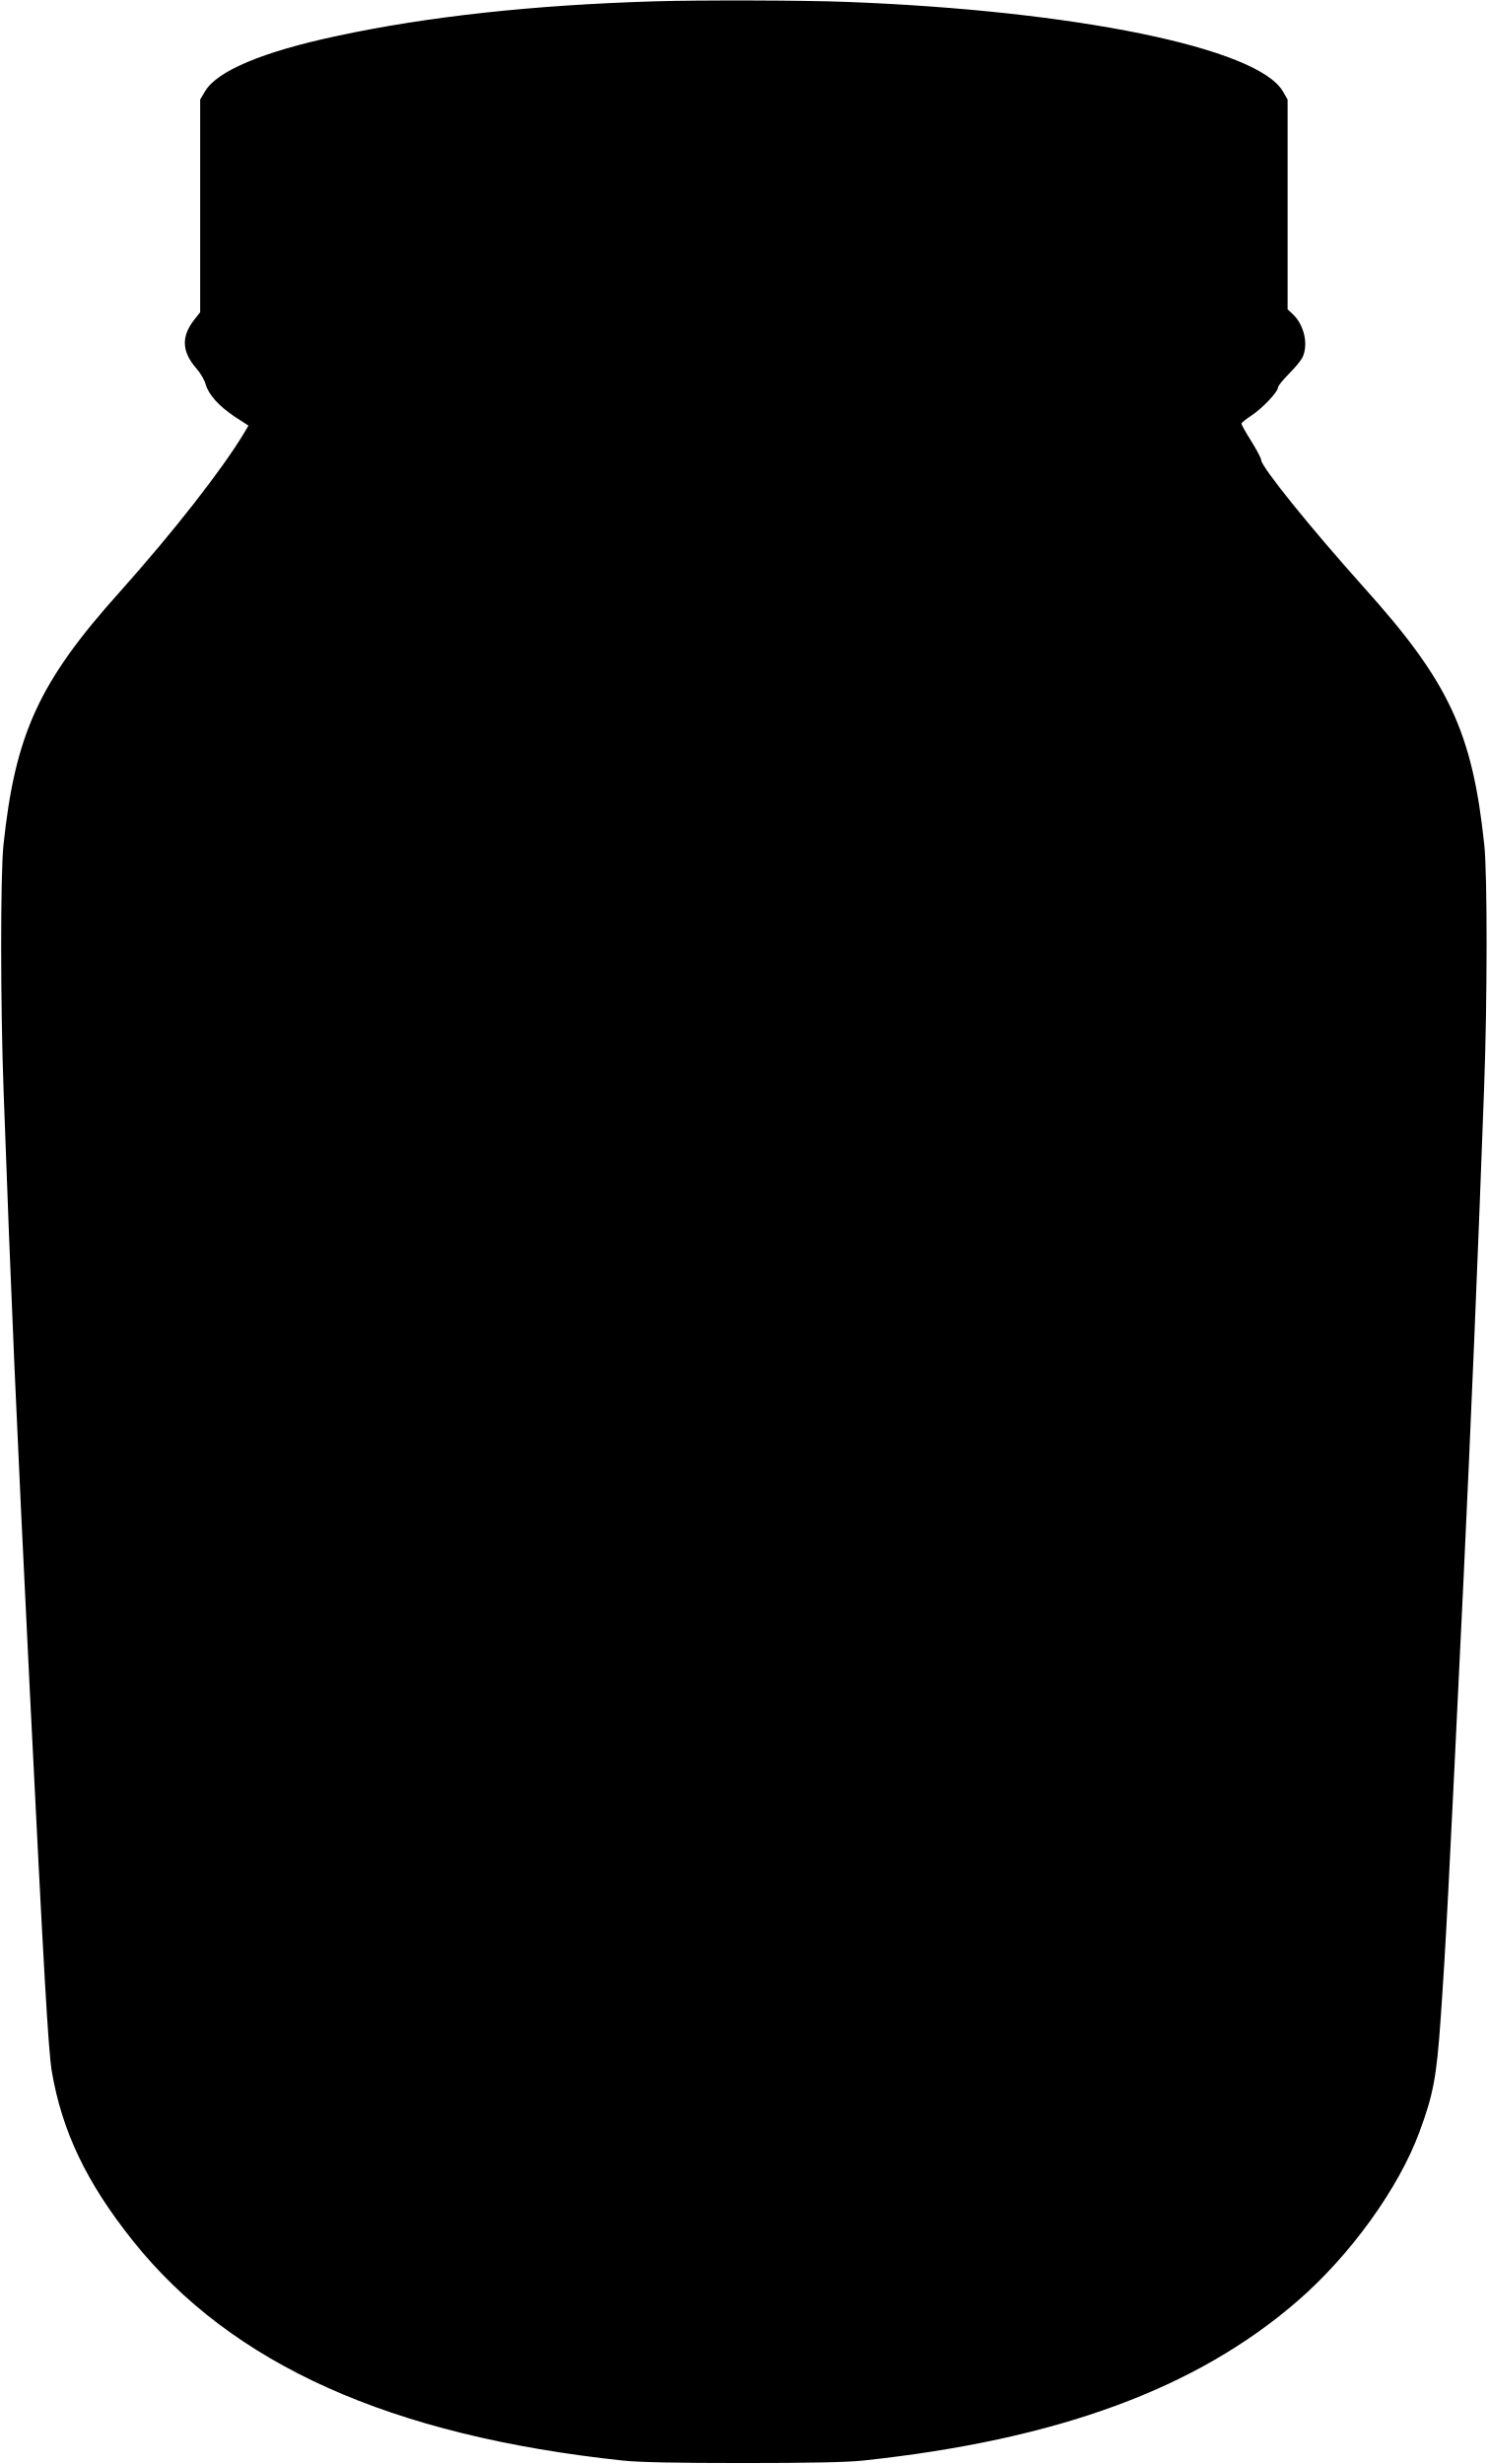
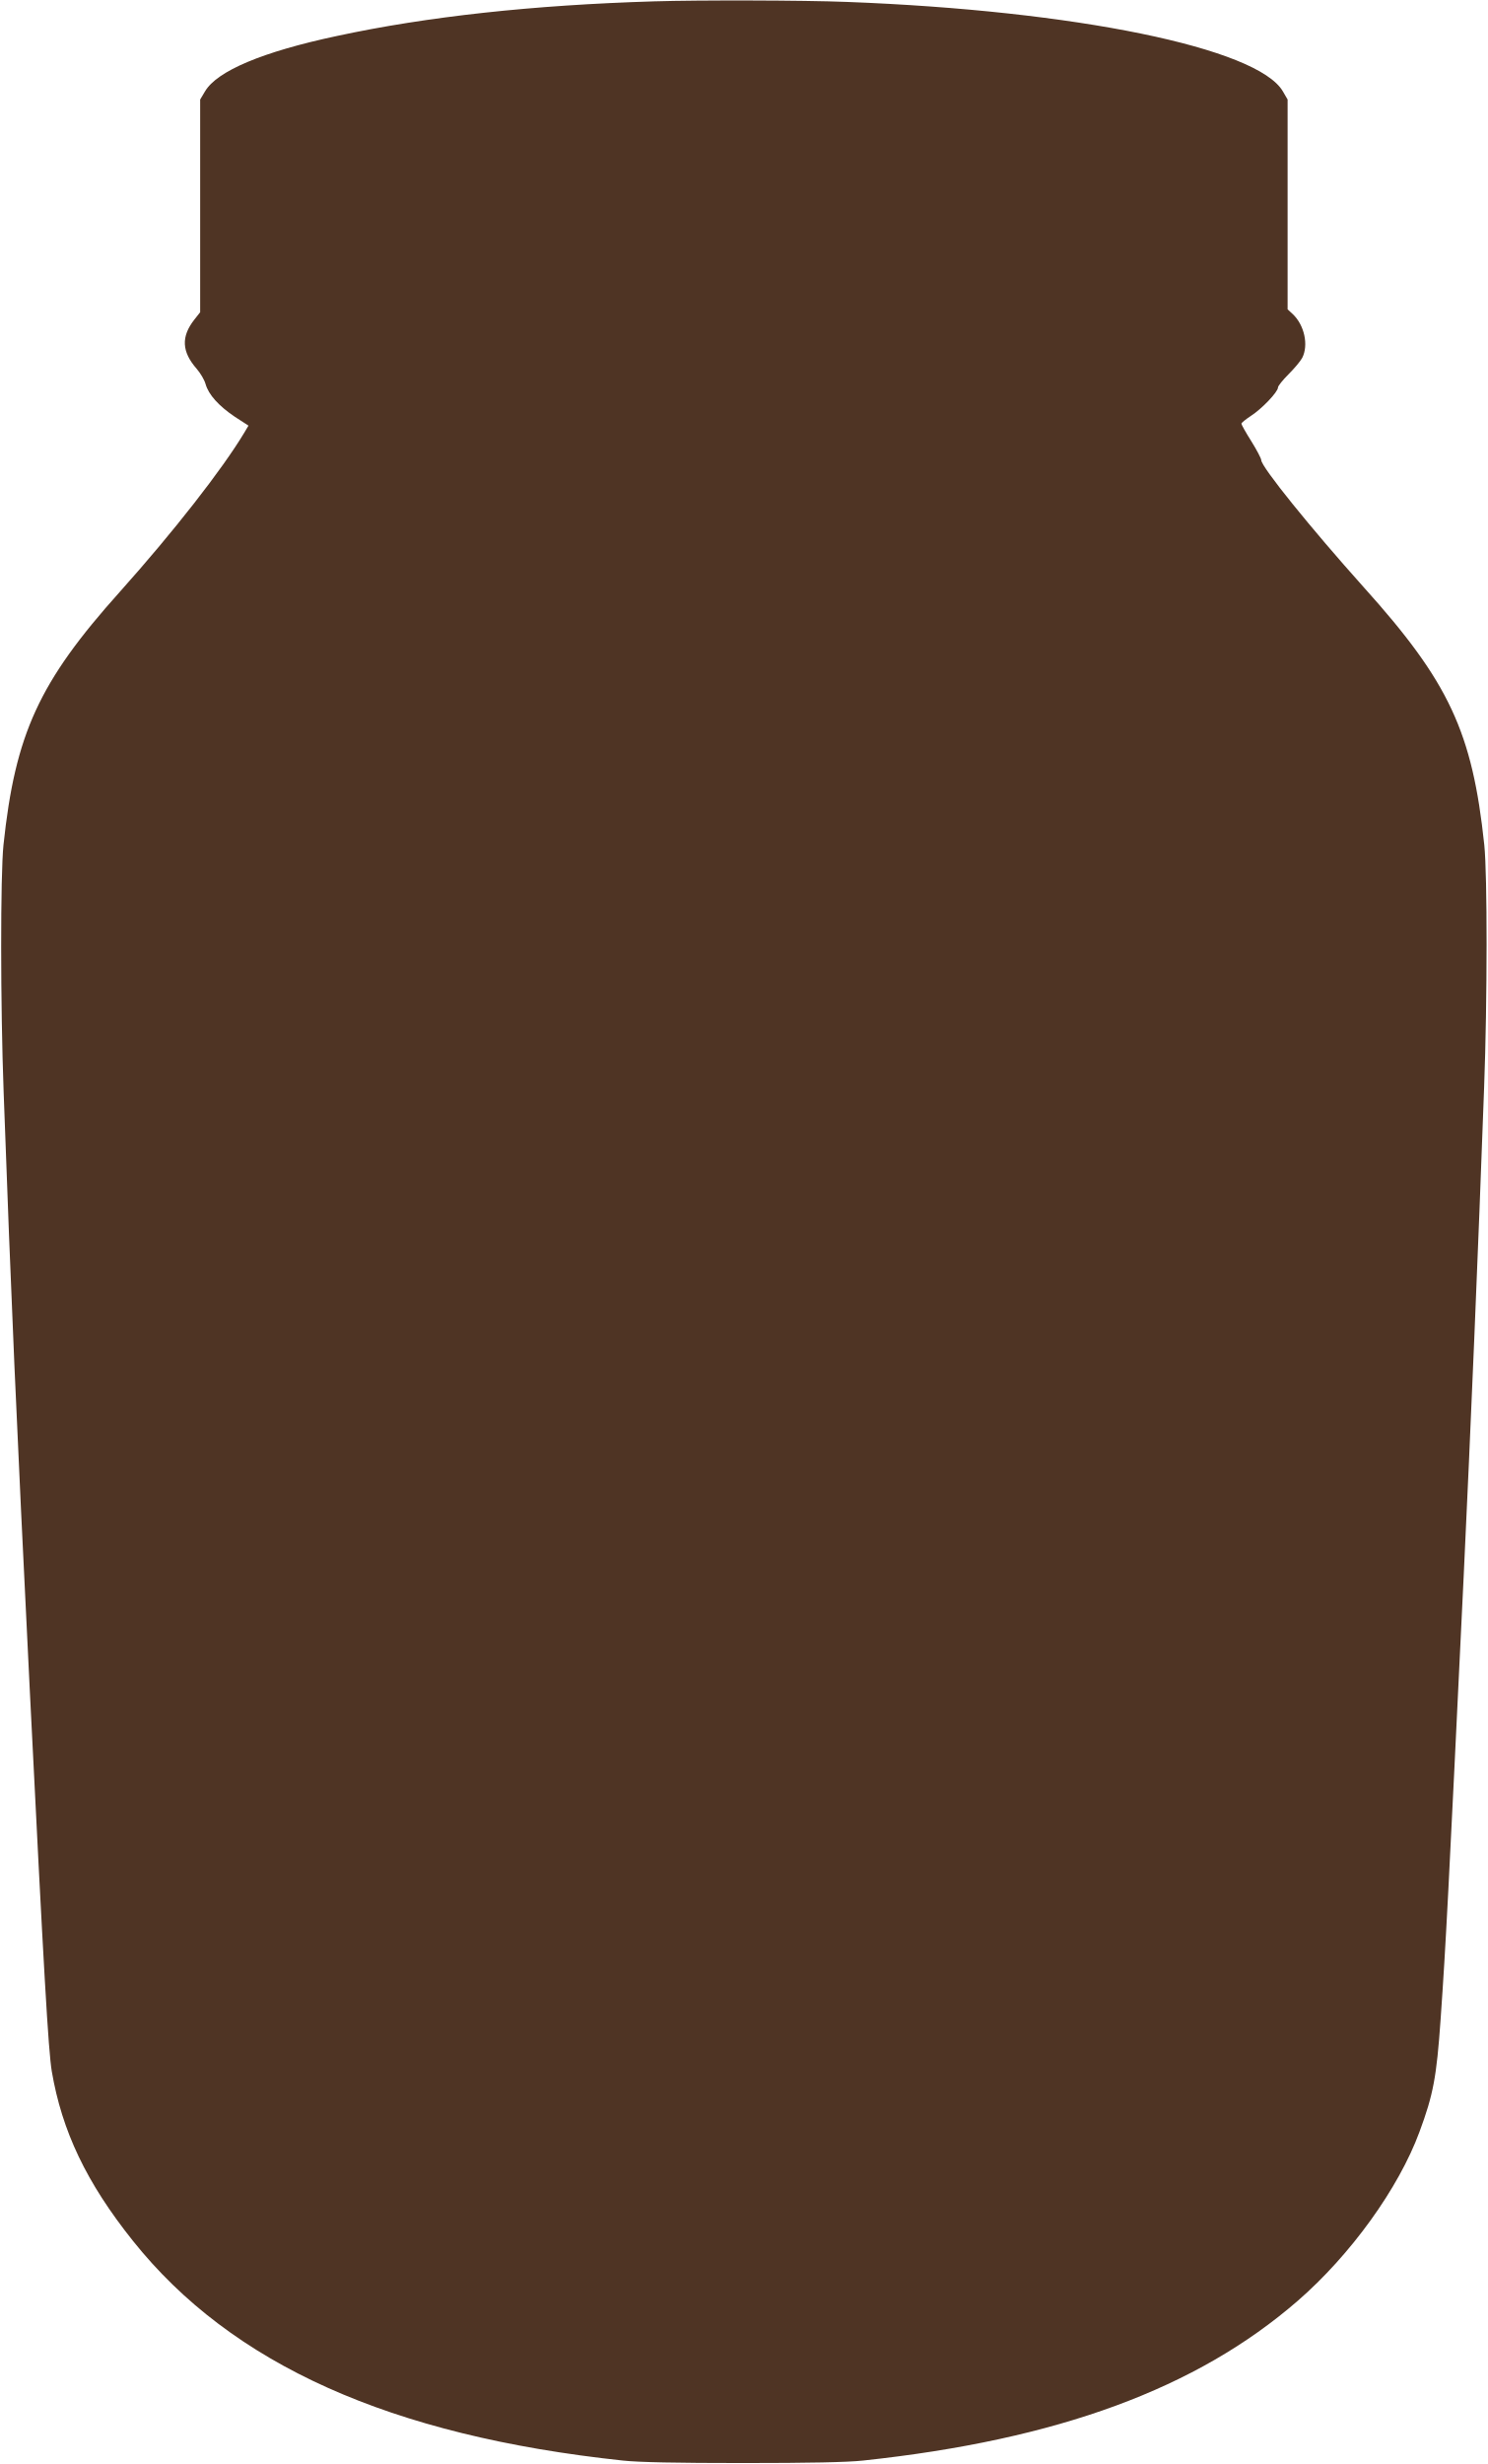
<svg xmlns="http://www.w3.org/2000/svg" version="1.0" width="773pt" height="1280pt" viewBox="0 0 773 1280" preserveAspectRatio="xMidYMid meet">
-   <g transform="translate(0,1280) scale(0.1,-0.1)" fill="#000000" stroke="none">
+   <g transform="translate(0,1280) scale(0.1,-0.1)" fill="#4f3424" stroke="none">
    <path d="M3400 12793 c-631 -19 -1181 -79 -1650 -180 -386 -82 -623 -182 -685 -288 l-25 -42 0 -552 0 -553 -30 -38 c-70 -89 -66 -167 12 -256 19 -22 40 -57 46 -79 16 -56 69 -114 152 -170 l71 -46 -22 -37 c-114 -190 -367 -514 -646 -826 -420 -468 -544 -738 -605 -1316 -16 -155 -16 -830 1 -1285 39 -1076 65 -1675 136 -3110 73 -1468 96 -1866 114 -1975 53 -311 180 -578 421 -880 513 -643 1338 -1013 2545 -1142 81 -9 283 -13 625 -13 342 0 544 4 625 13 1011 108 1733 374 2258 830 274 238 524 584 632 877 72 194 89 285 110 585 28 400 39 622 120 2305 35 734 76 1703 106 2535 17 455 17 1103 1 1260 -62 587 -183 847 -627 1340 -275 307 -532 625 -532 660 0 8 -23 52 -51 97 -29 46 -52 87 -52 92 0 5 23 23 50 41 56 36 140 124 140 147 0 8 25 39 55 69 30 30 62 68 71 85 34 67 11 171 -50 228 l-26 24 0 545 0 545 -25 43 c-132 225 -1077 419 -2265 464 -228 9 -772 10 -1000 3z" />
  </g>
</svg>
